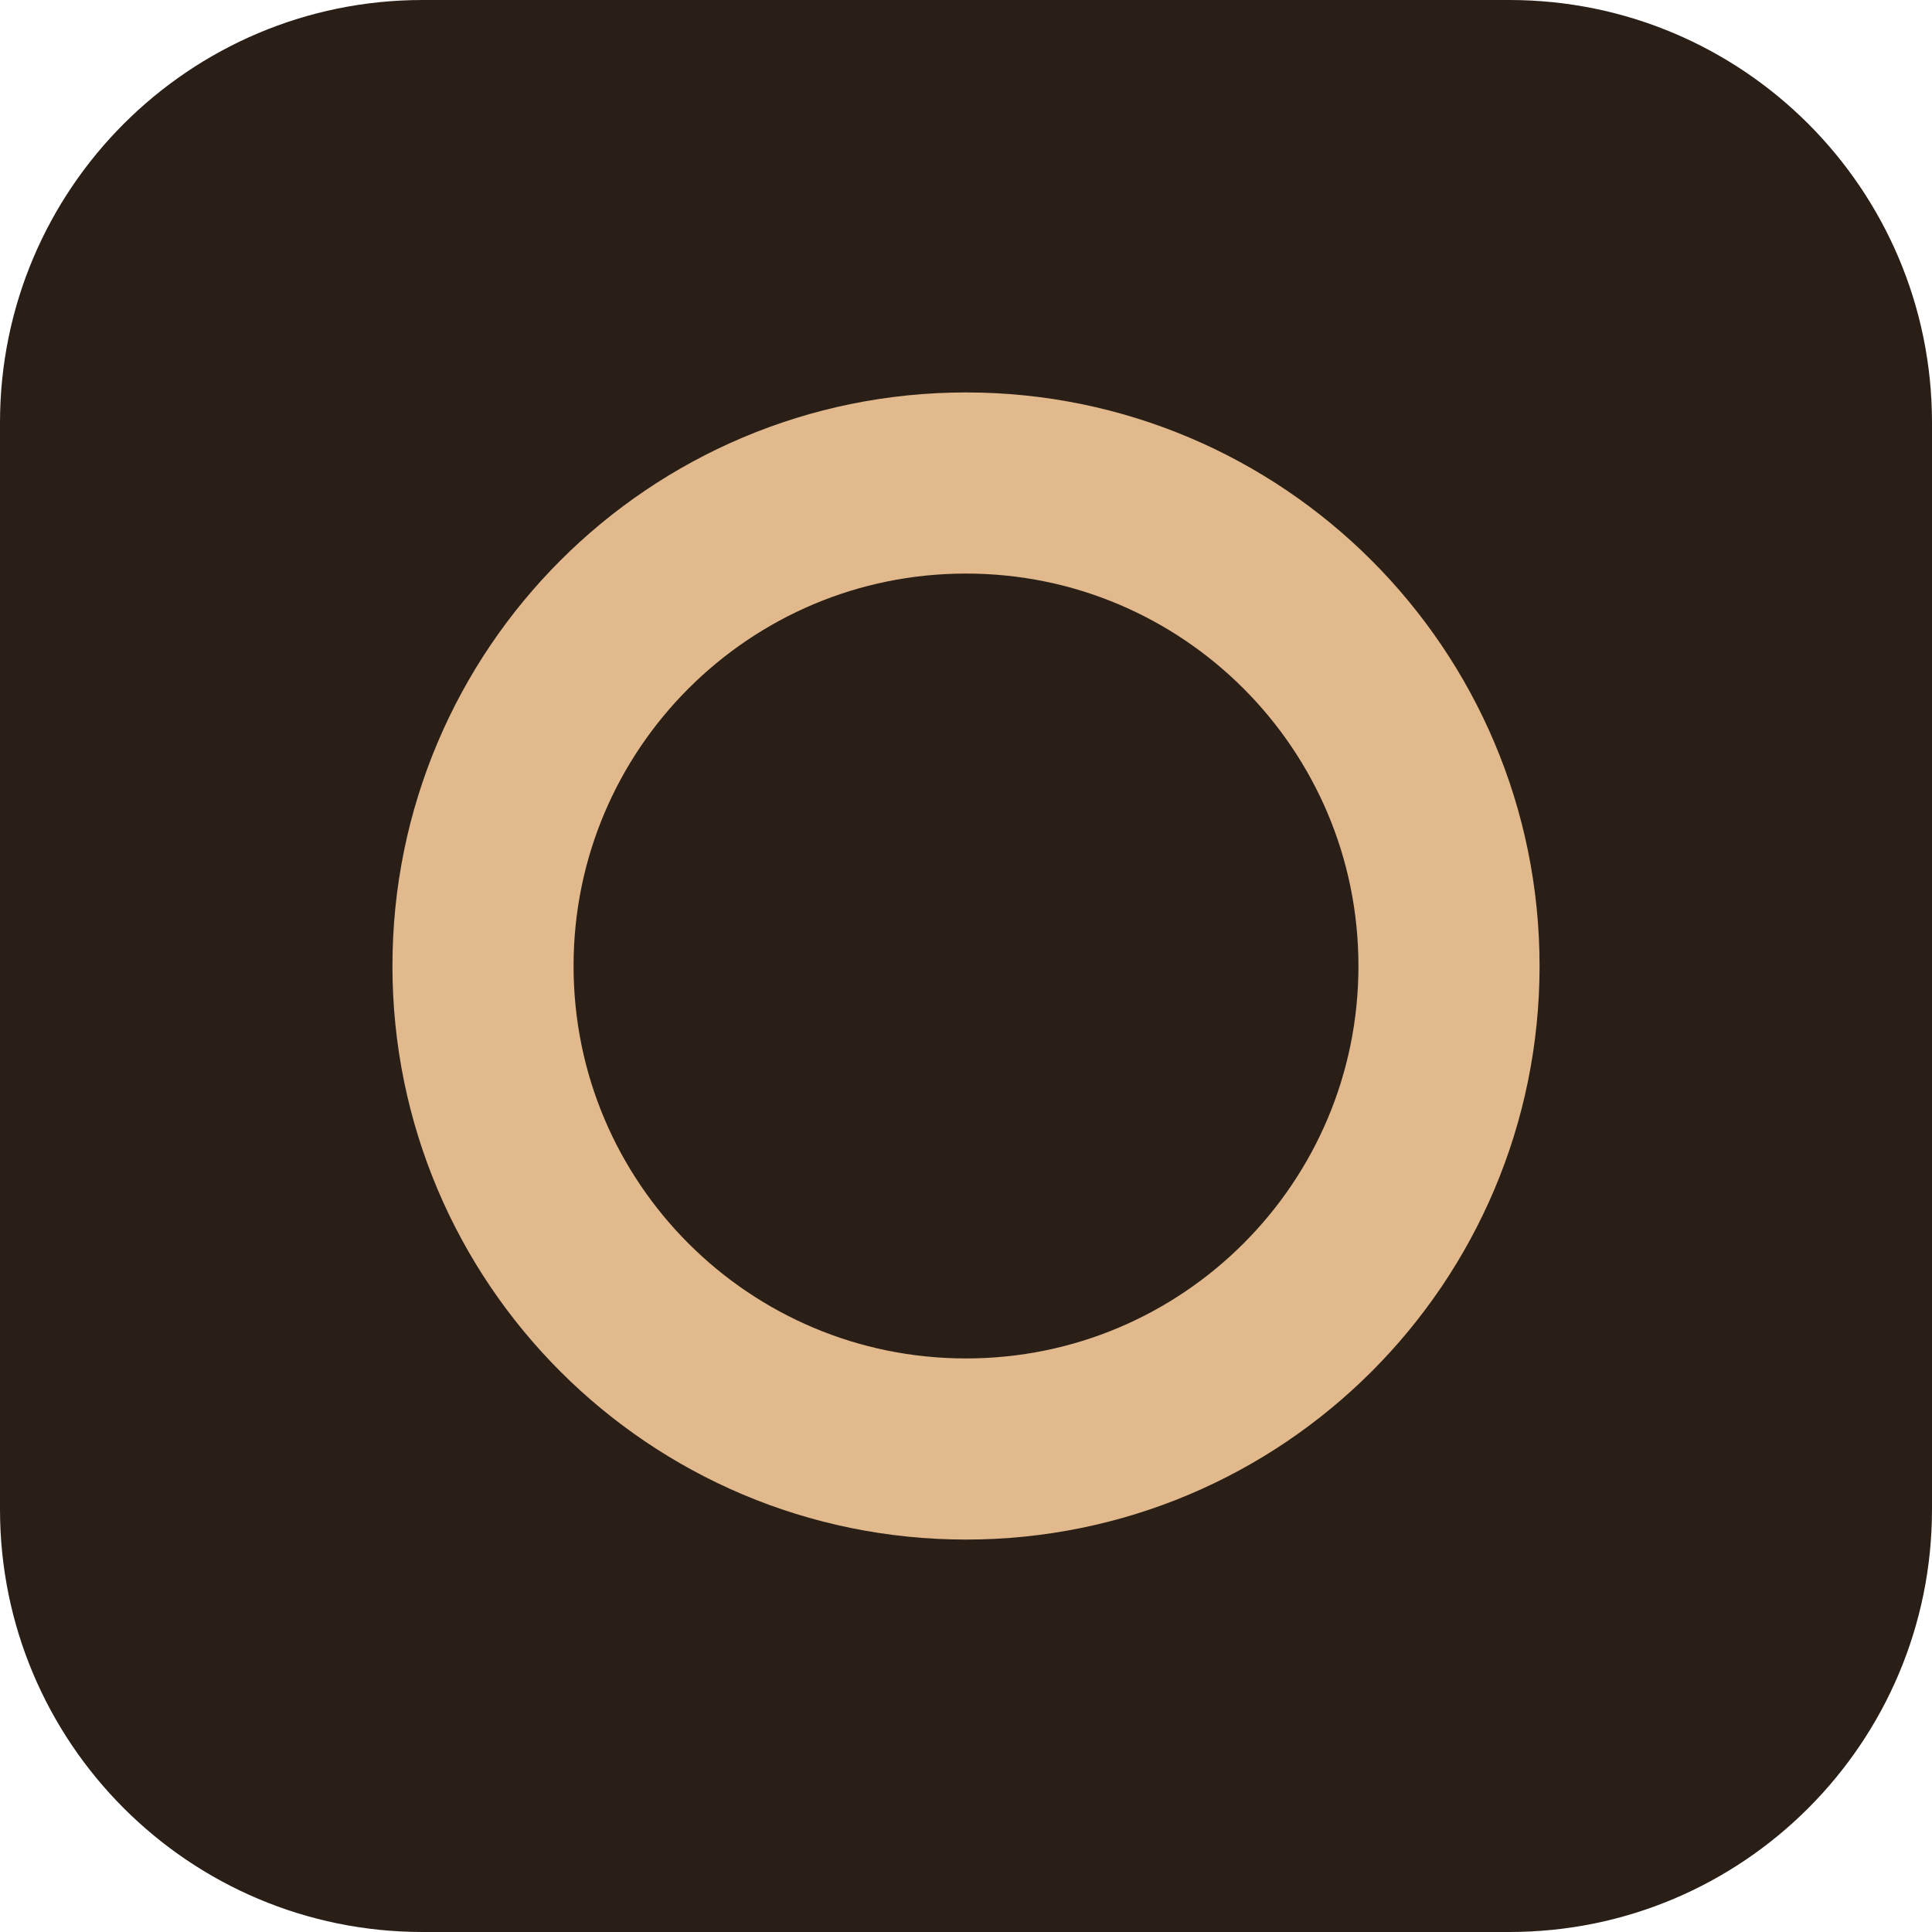
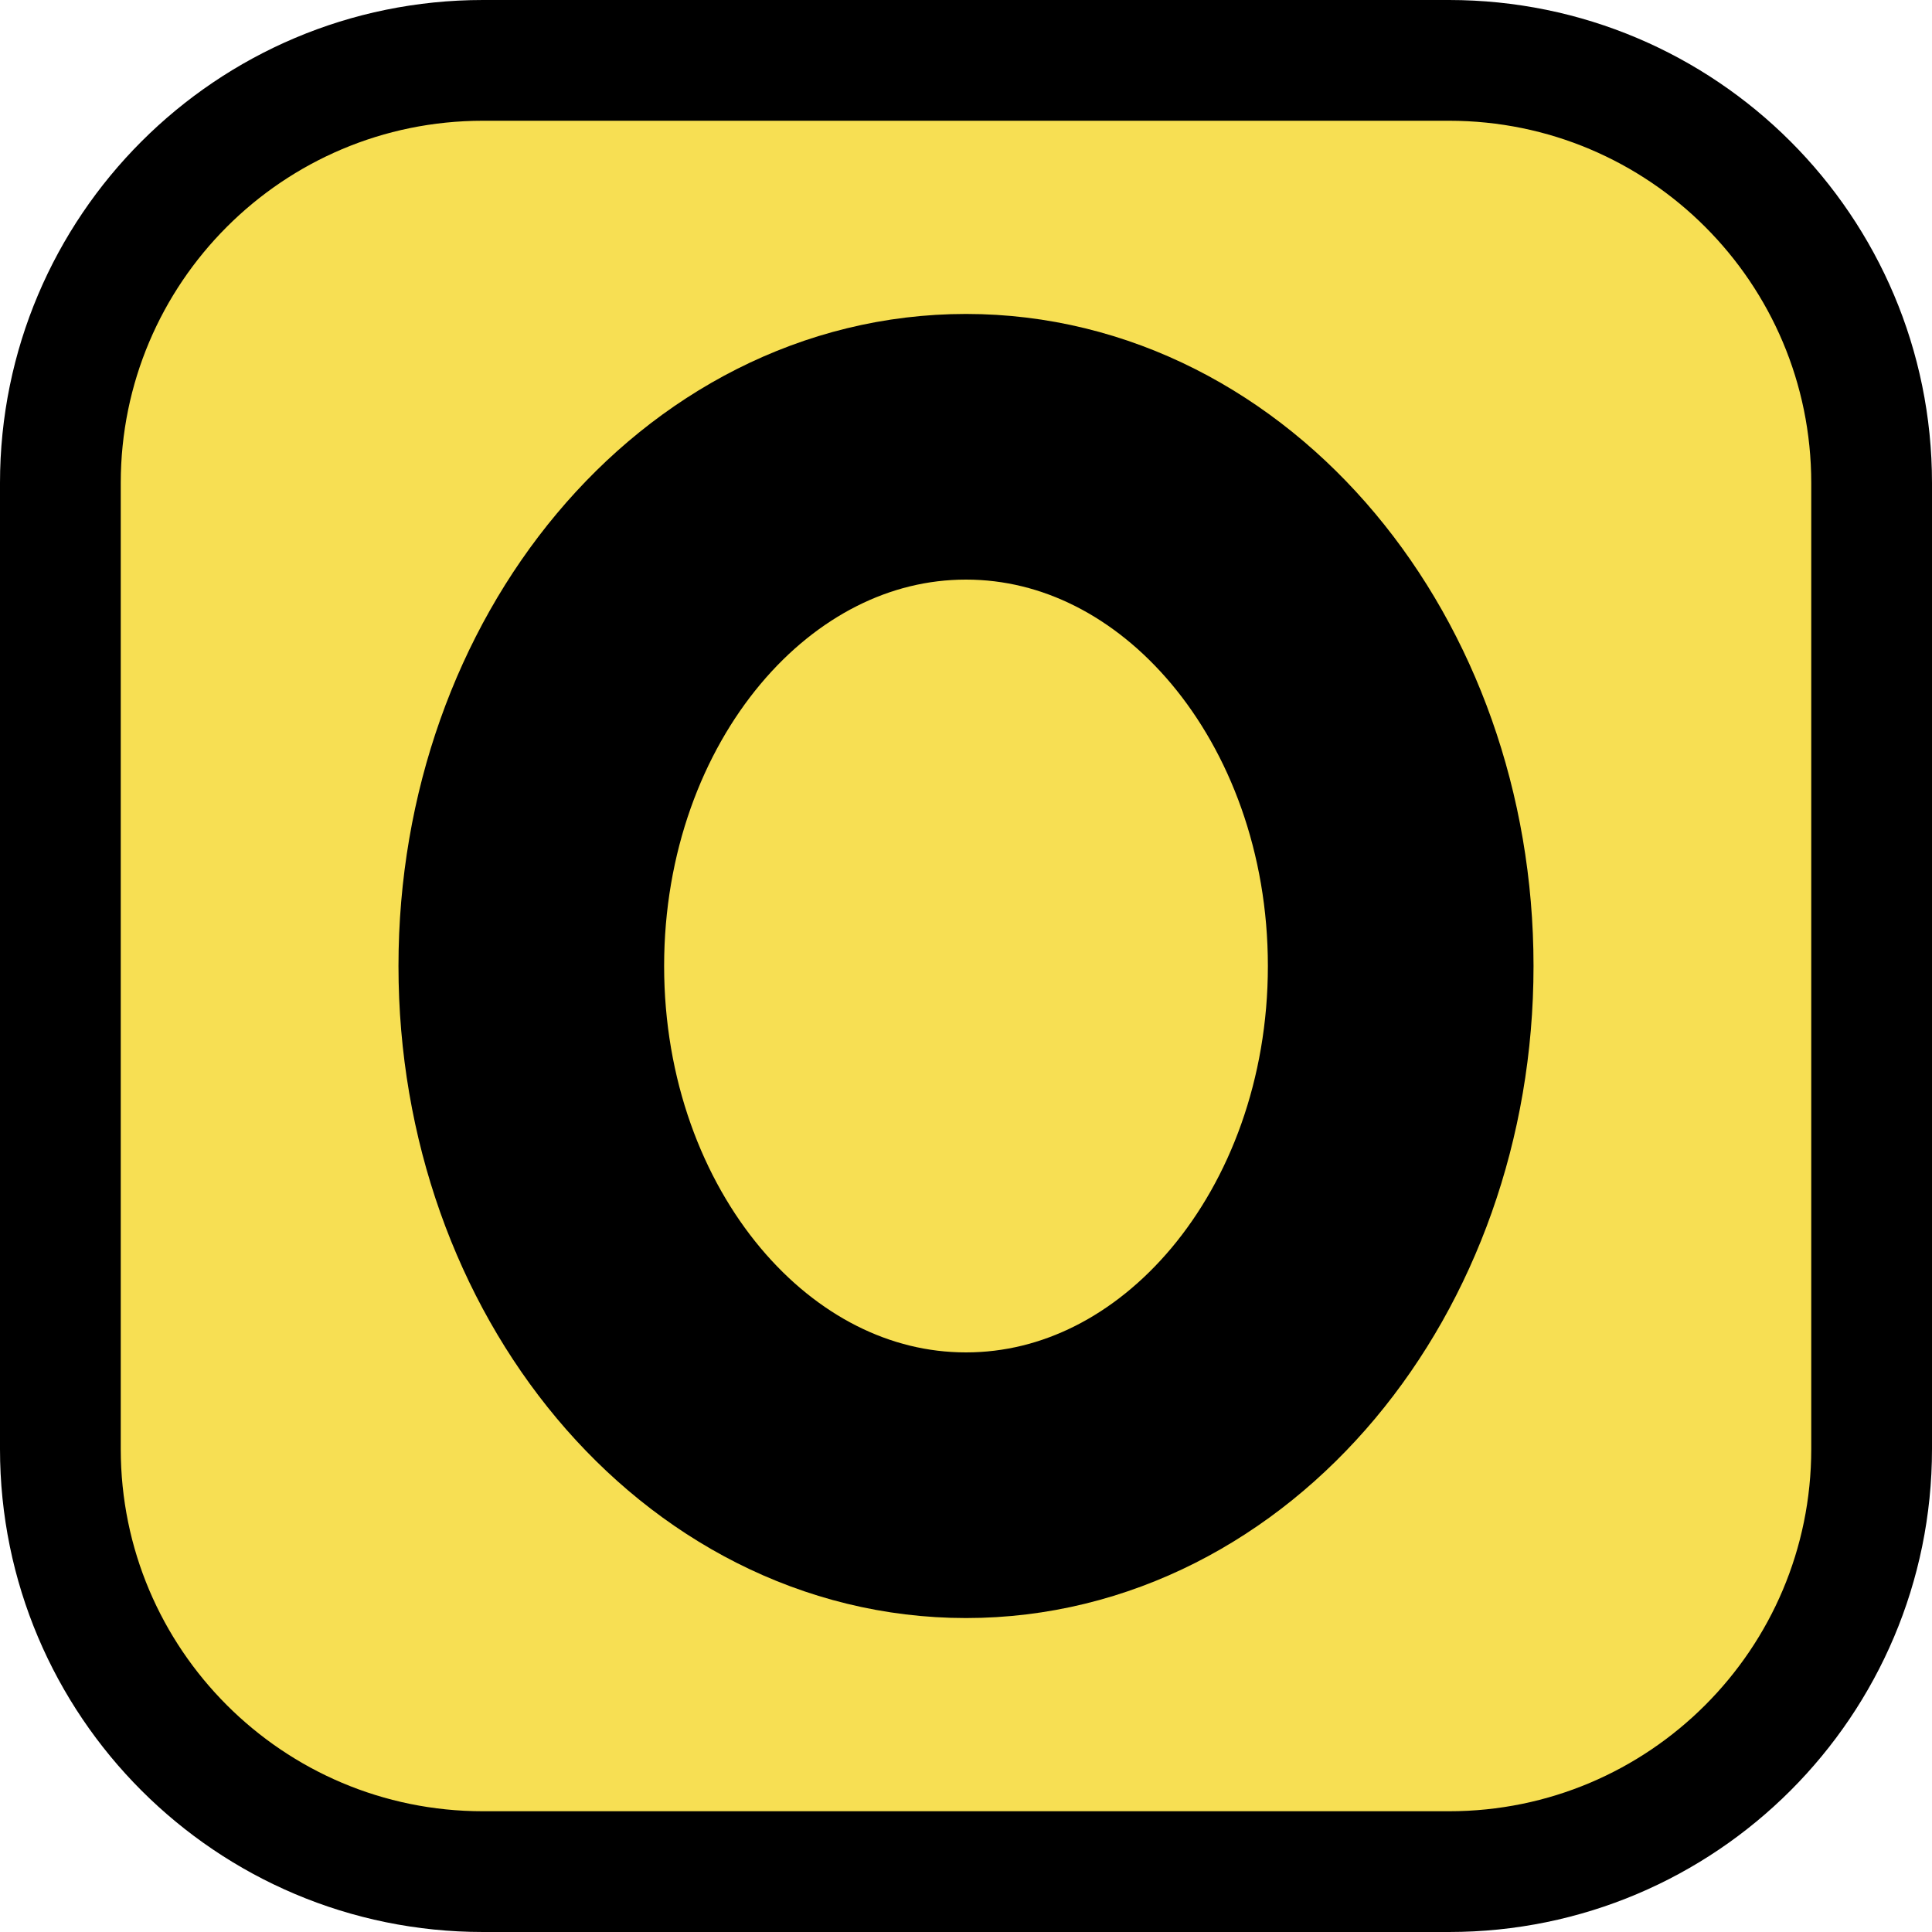
<svg xmlns="http://www.w3.org/2000/svg" viewBox="0 0 32 32">
-   <rect width="32" height="32" rx="7" fill="#2a1f17" />
-   <circle cx="16" cy="16" r="8" fill="none" stroke="#e2b98c" stroke-width="3" />
+   <rect x="1" y="1" width="30" height="30" rx="7" fill="#F7DF53" stroke="#000" stroke-width="2" />
+   <ellipse cx="16" cy="16" rx="7.2" ry="8.6" fill="none" stroke="#000" stroke-width="4.4" />
</svg>
